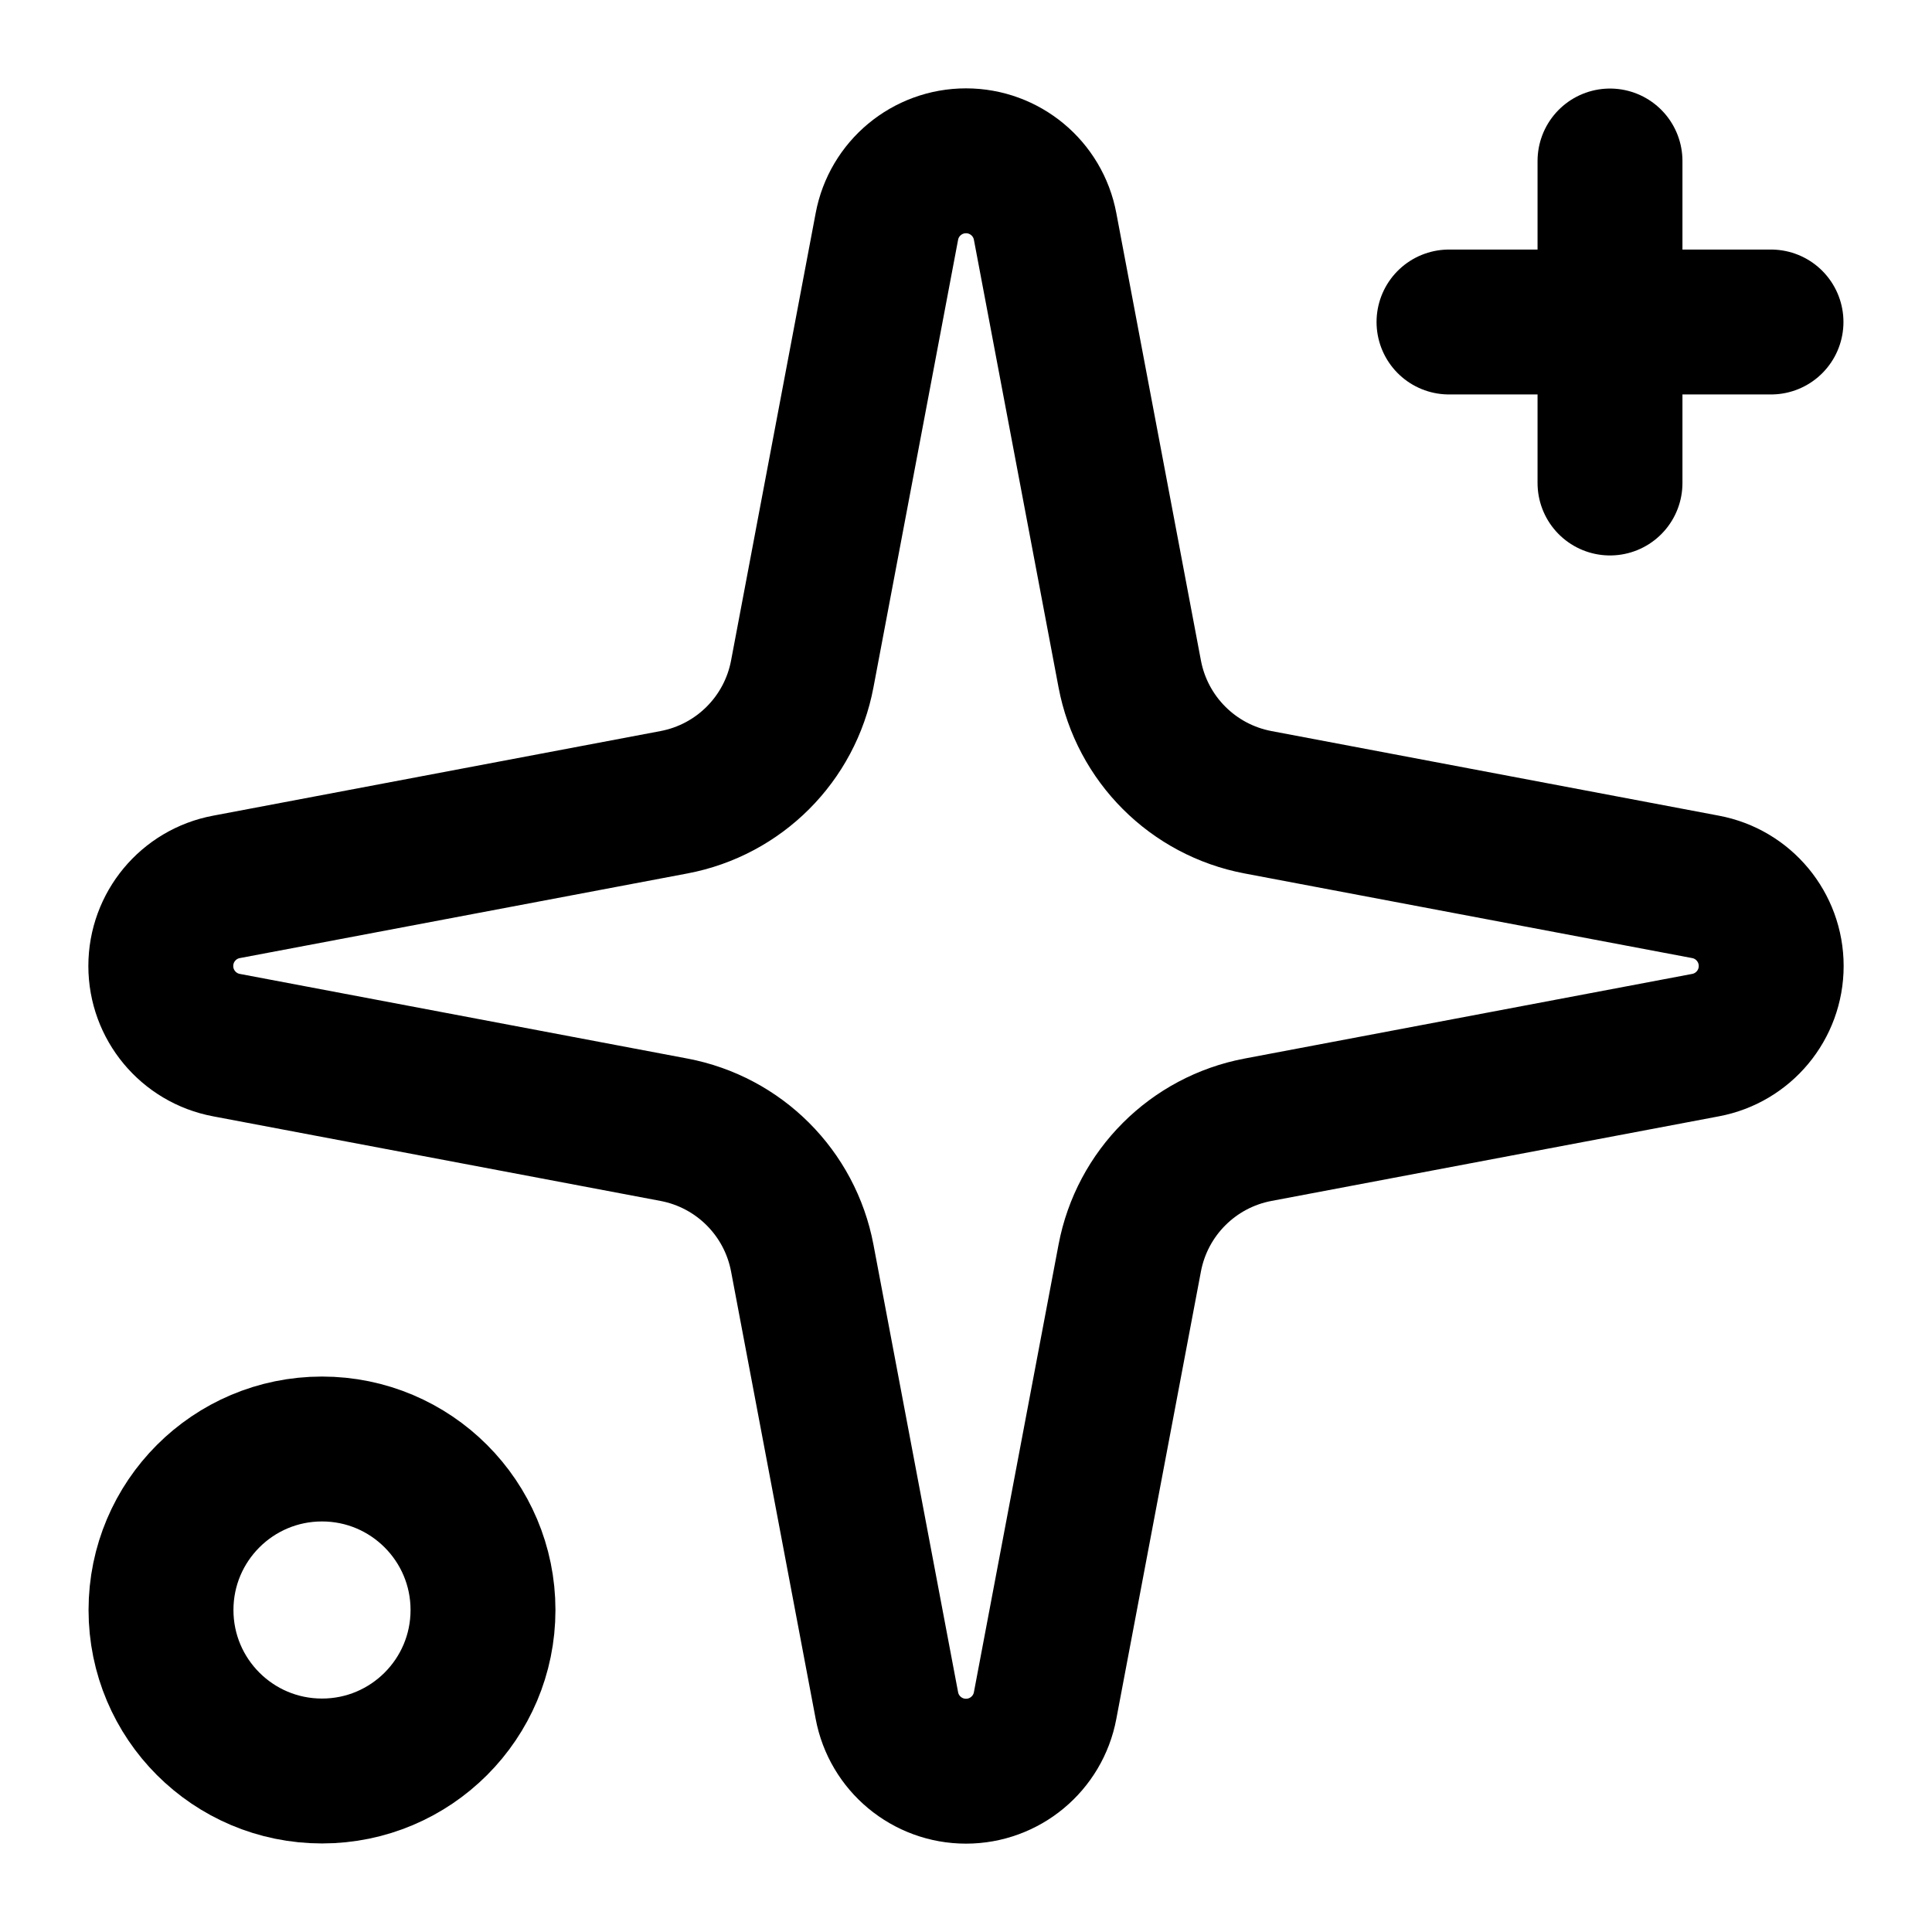
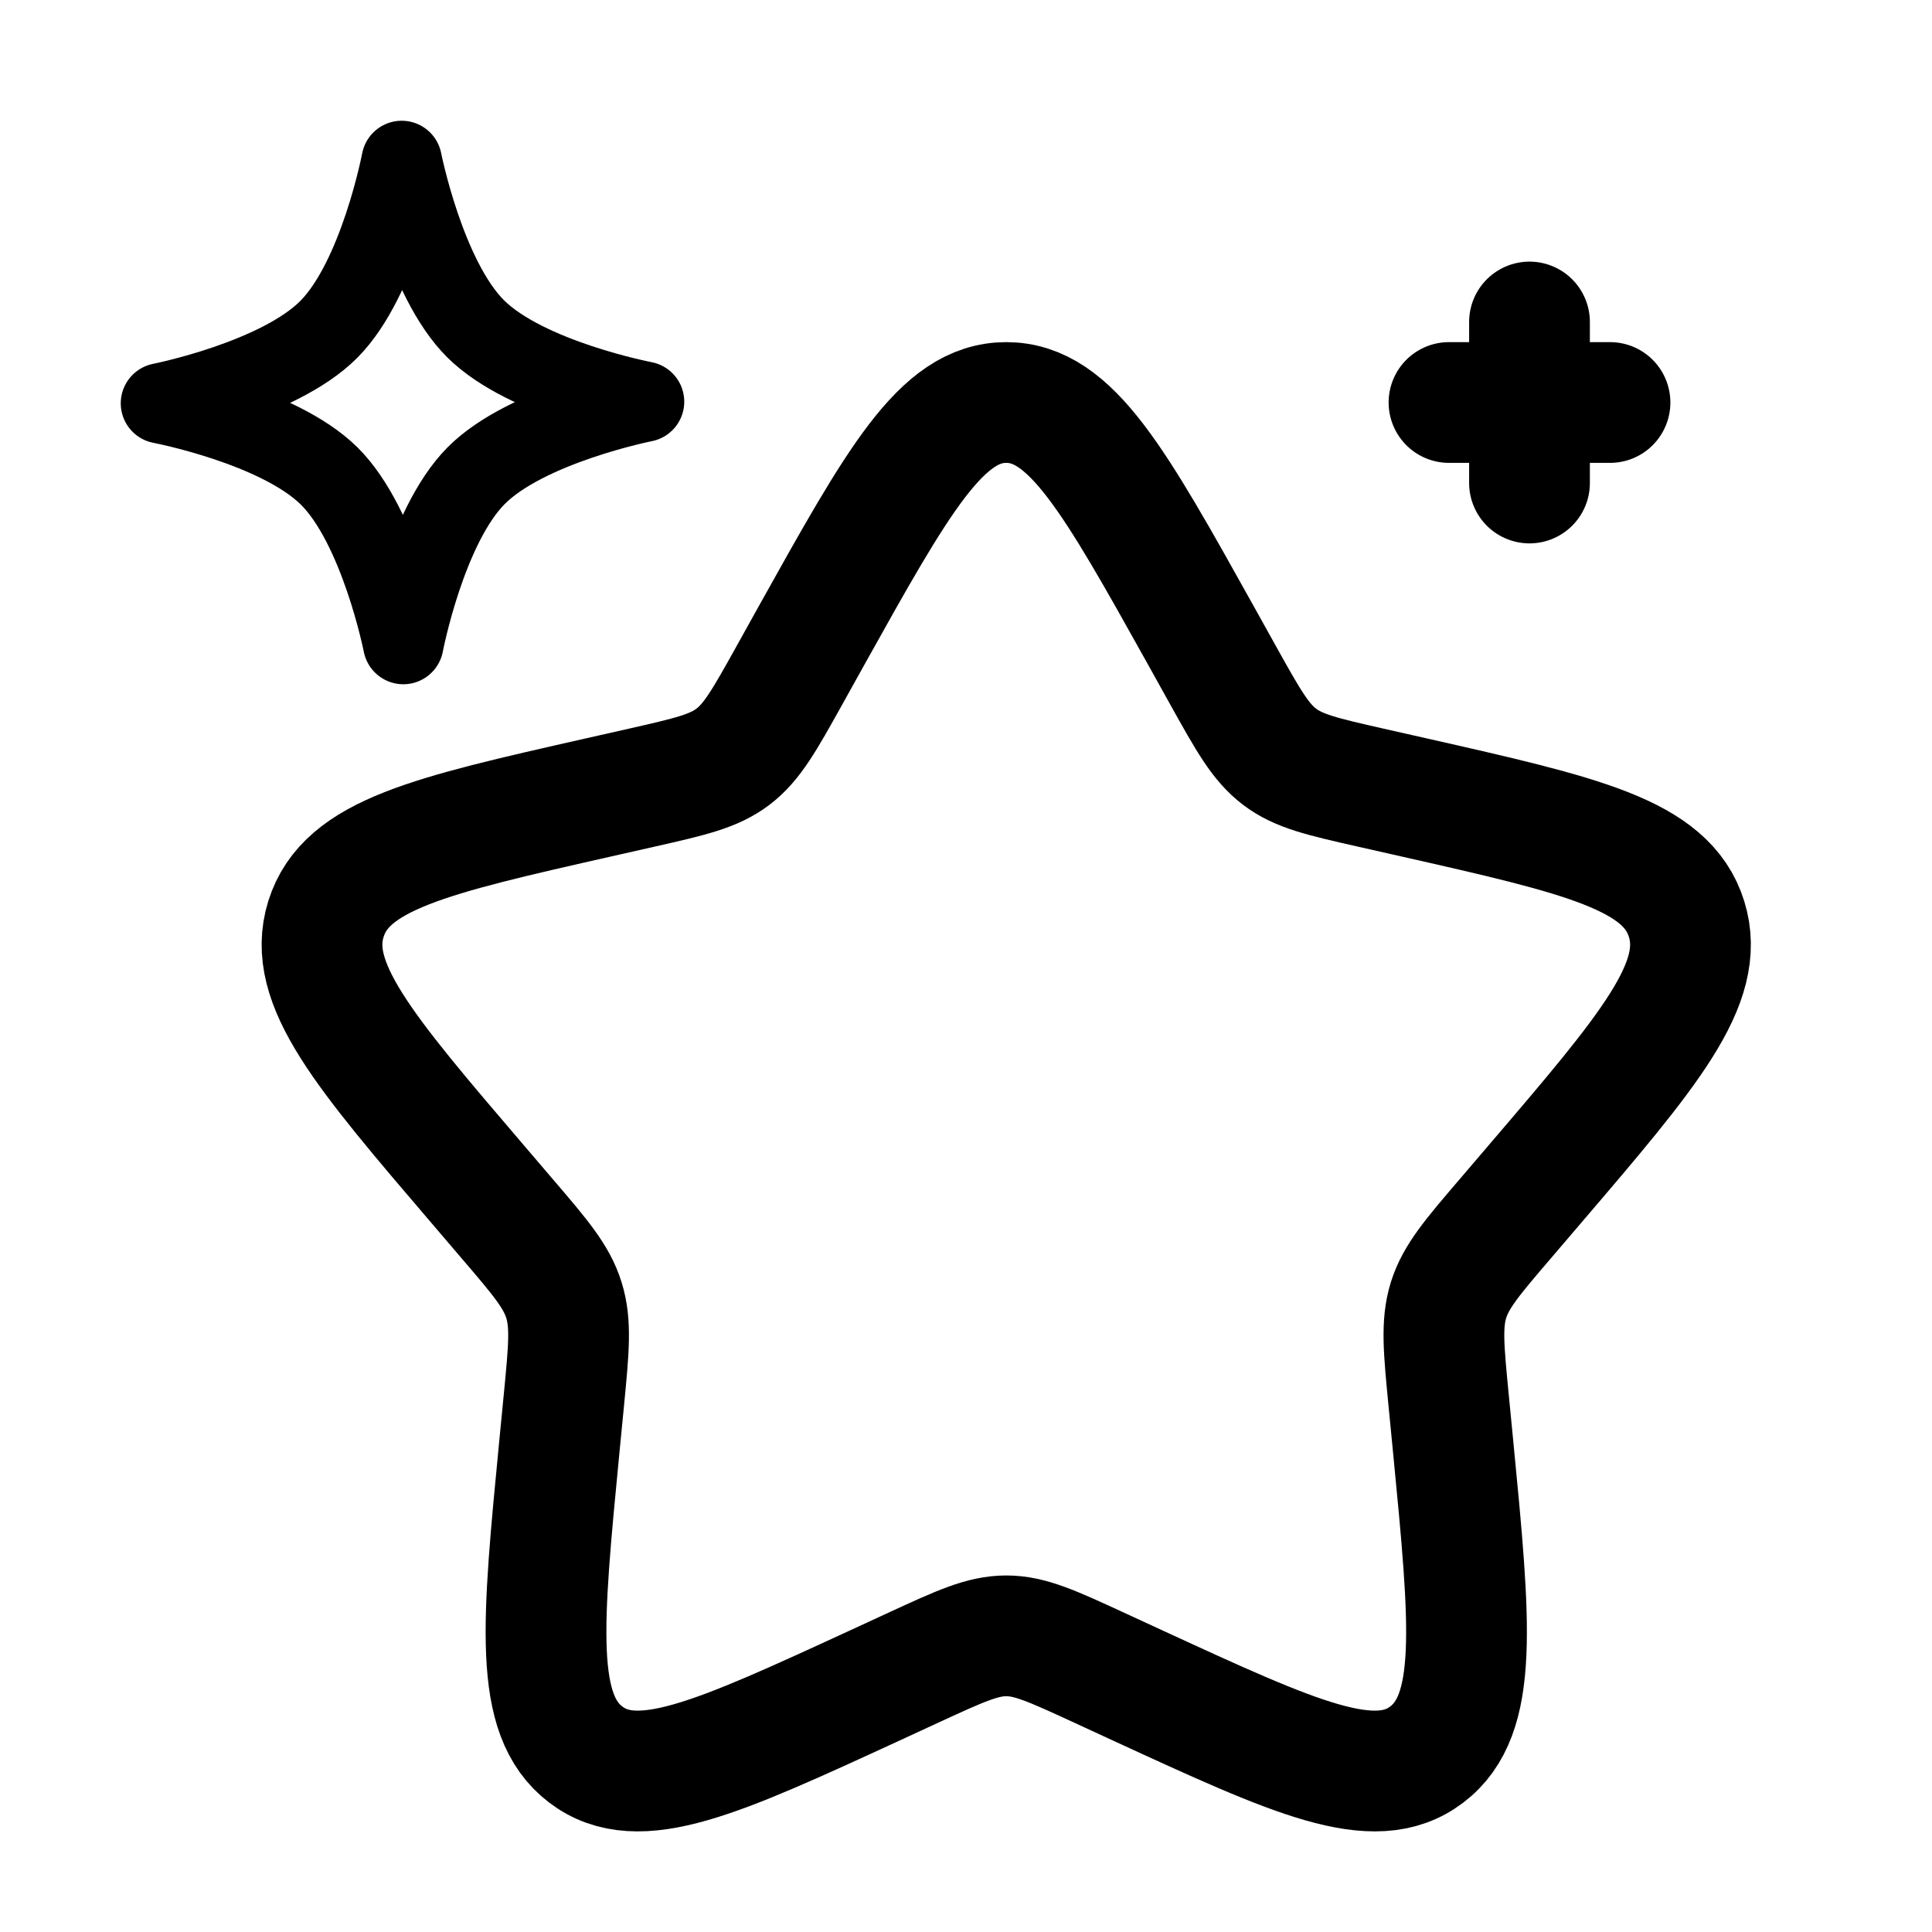
- <svg xmlns="http://www.w3.org/2000/svg" width="24" height="24" viewBox="0 0 24 24" fill="none" stroke="currentColor" stroke-width="1.8" stroke-linecap="round" stroke-linejoin="round" class="lucide lucide-sparkles" aria-hidden="true">
-   <path d="M11.017 2.814a1 1 0 0 1 1.966 0l1.051 5.558a2 2 0 0 0 1.594 1.594l5.558 1.051a1 1 0 0 1 0 1.966l-5.558 1.051a2 2 0 0 0-1.594 1.594l-1.051 5.558a1 1 0 0 1-1.966 0l-1.051-5.558a2 2 0 0 0-1.594-1.594l-5.558-1.051a1 1 0 0 1 0-1.966l5.558-1.051a2 2 0 0 0 1.594-1.594z" />
-   <path d="M20 2v4" />
-   <path d="M22 4h-4" />
-   <circle cx="4" cy="20" r="2" />
+ <svg xmlns="http://www.w3.org/2000/svg" width="24" height="24" viewBox="0 0 24 24" fill="none">
+   <path d="M7.974 9.784L7.434 9.906C5.343 10.379 4.298 10.616 4.049 11.416C3.8 12.215 4.513 13.049 5.938 14.715L6.307 15.147C6.712 15.62 6.914 15.857 7.005 16.15C7.097 16.443 7.066 16.759 7.005 17.391L6.949 17.966C6.734 20.19 6.626 21.302 7.277 21.796C7.928 22.291 8.907 21.84 10.864 20.939L11.371 20.705C11.927 20.449 12.205 20.321 12.5 20.321C12.795 20.321 13.073 20.449 13.629 20.705L14.136 20.939C16.093 21.84 17.072 22.291 17.723 21.796C18.374 21.302 18.267 20.19 18.051 17.966L17.995 17.391C17.934 16.759 17.903 16.443 17.994 16.15C18.086 15.857 18.288 15.62 18.693 15.147L19.062 14.715C20.487 13.049 21.2 12.215 20.951 11.416C20.703 10.616 19.657 10.379 17.566 9.906L17.026 9.784C16.431 9.649 16.134 9.582 15.896 9.401C15.657 9.22 15.504 8.946 15.198 8.397L14.92 7.897C13.843 5.966 13.305 5 12.5 5C11.695 5 11.157 5.966 10.08 7.897L9.802 8.397C9.496 8.946 9.343 9.22 9.104 9.401C8.866 9.582 8.569 9.649 7.974 9.784Z" stroke-width="1.5" stroke-linecap="round" stroke="currentColor" />
+   <path d="M4.99 2C4.99 2 5.278 3.458 5.909 4.085C6.54 4.712 8 4.99 8 4.99C8 4.99 6.542 5.278 5.915 5.909C5.288 6.54 5.01 8 5.01 8C5.01 8 4.722 6.542 4.091 5.915C3.46 5.288 2 5.01 2 5.01C2 5.01 3.458 4.722 4.085 4.091C4.712 3.46 4.99 2 4.99 2Z" stroke-linecap="round" stroke-linejoin="round" stroke="currentColor" />
+   <path d="M18 5H19M19 5H20M19 5V6M19 5L19 4" stroke-width="1.5" stroke-linecap="round" stroke="currentColor" />
</svg>
